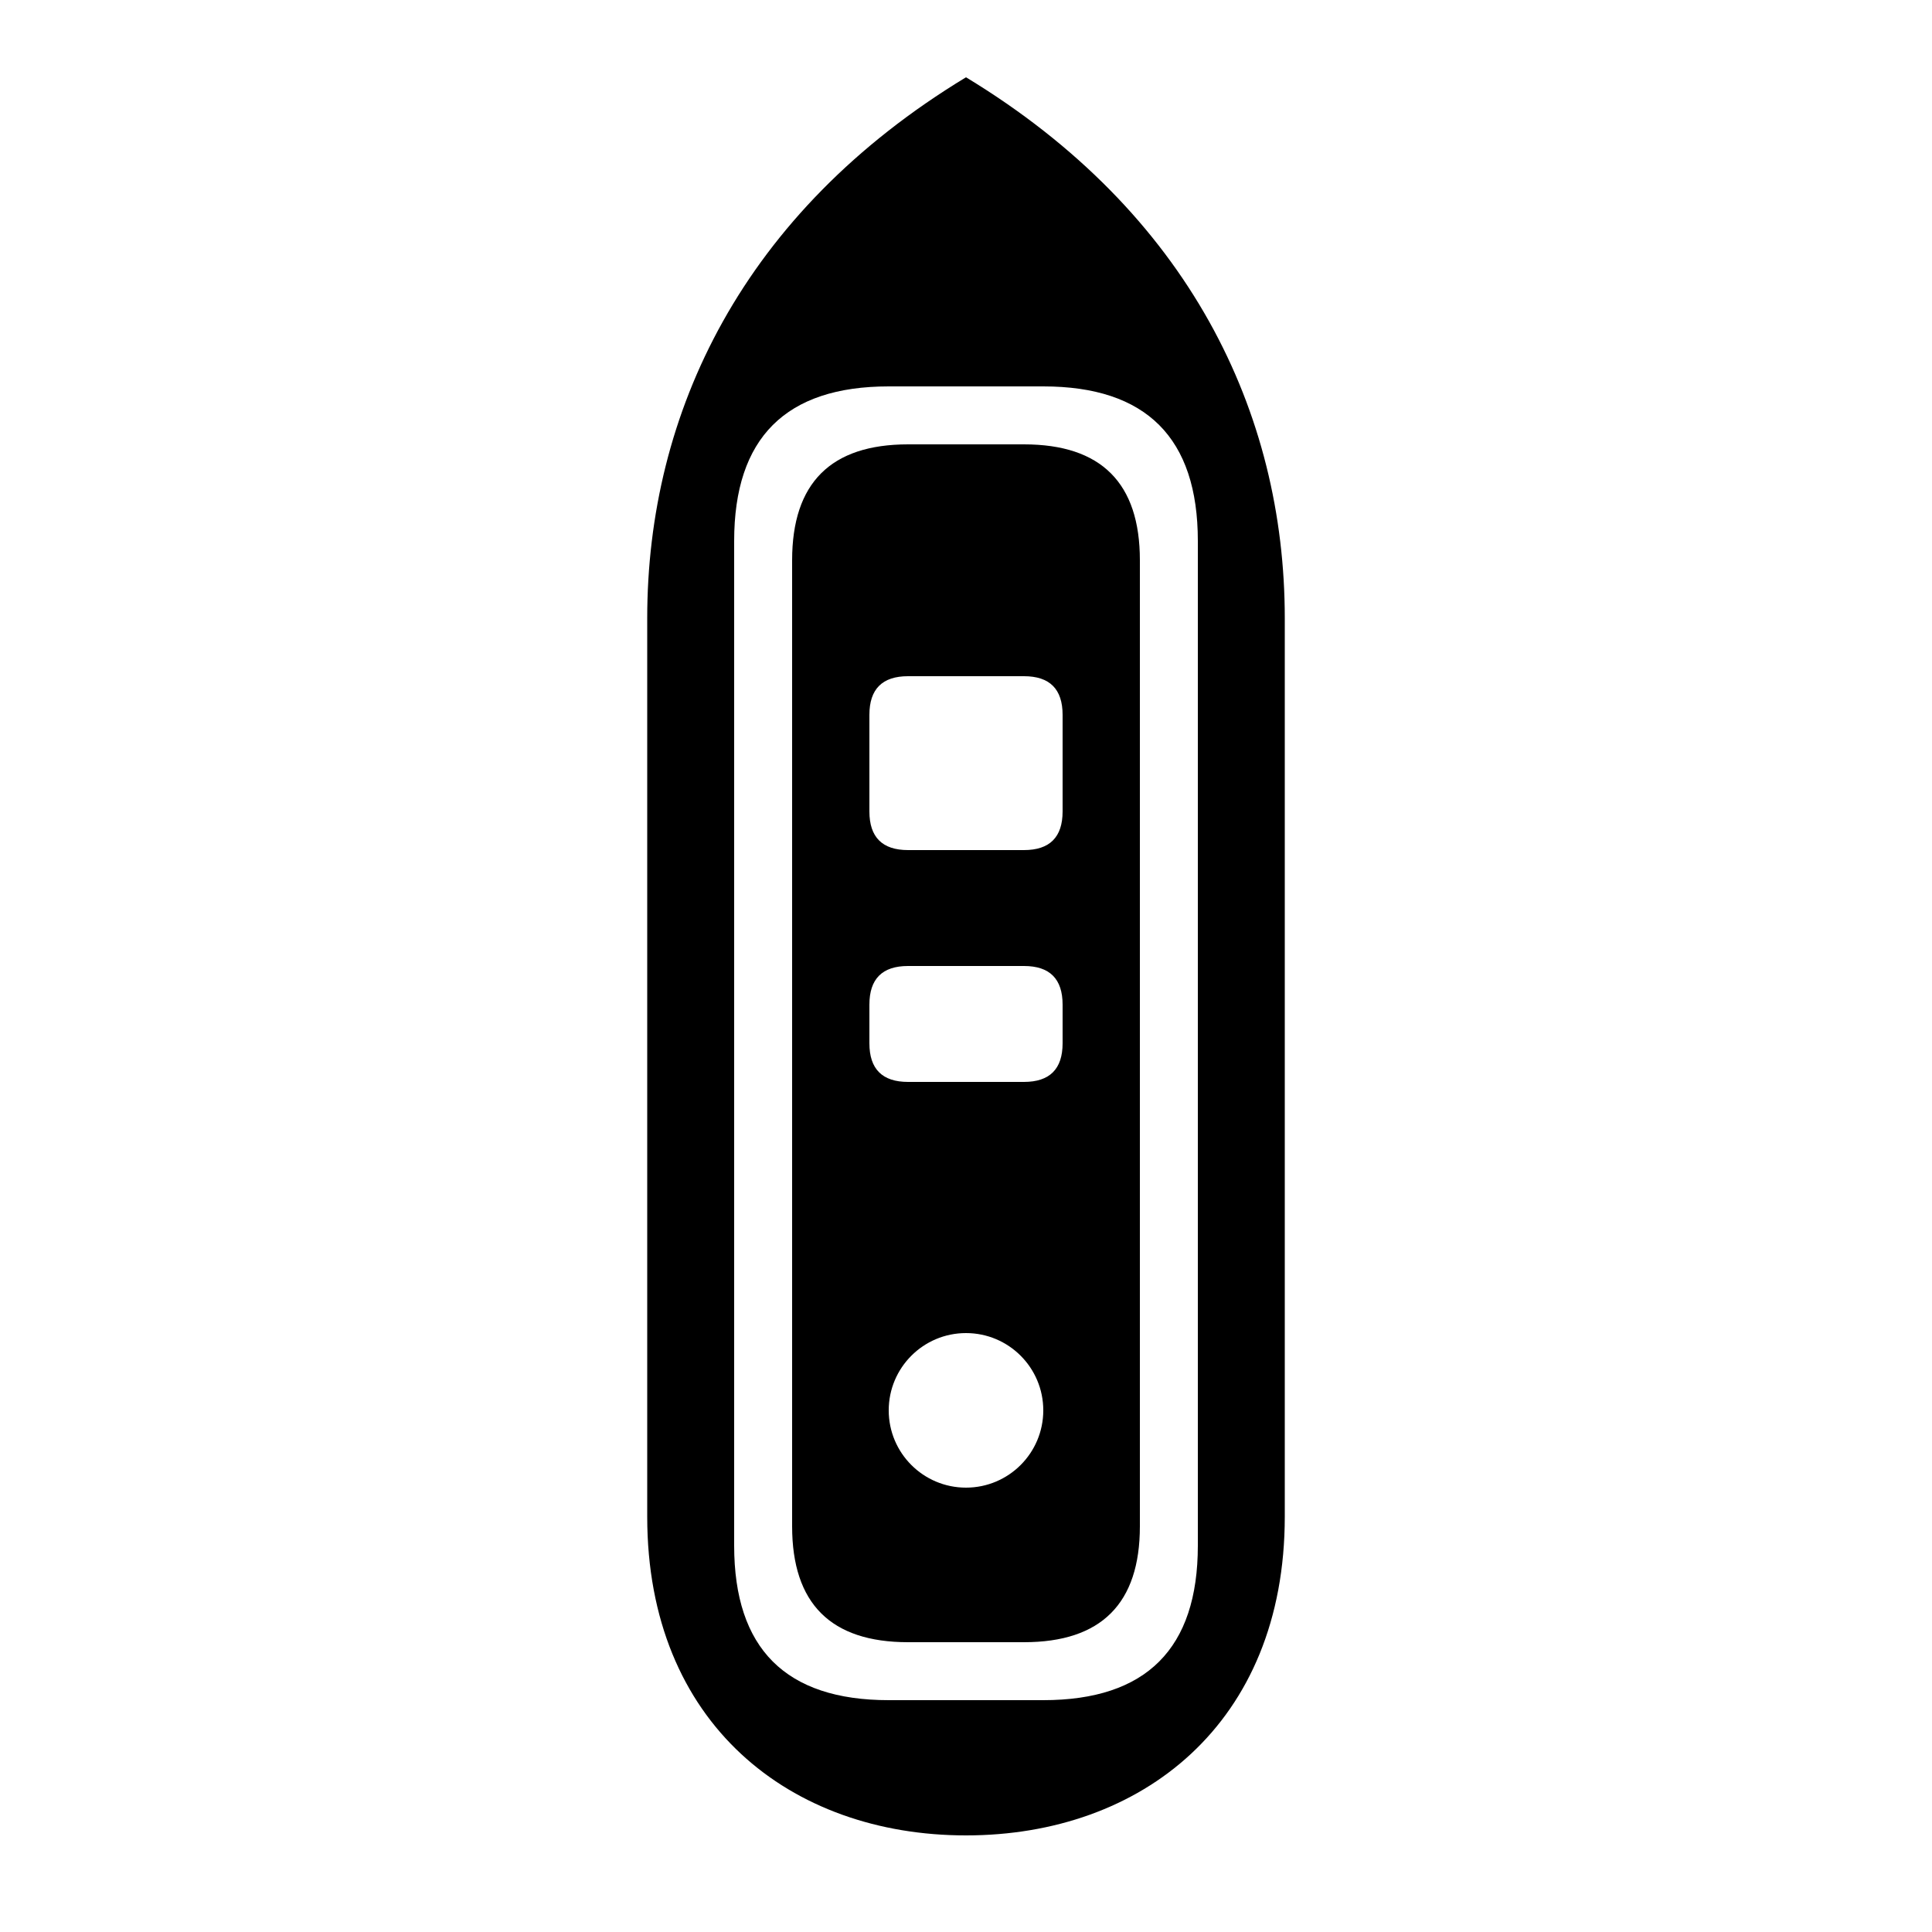
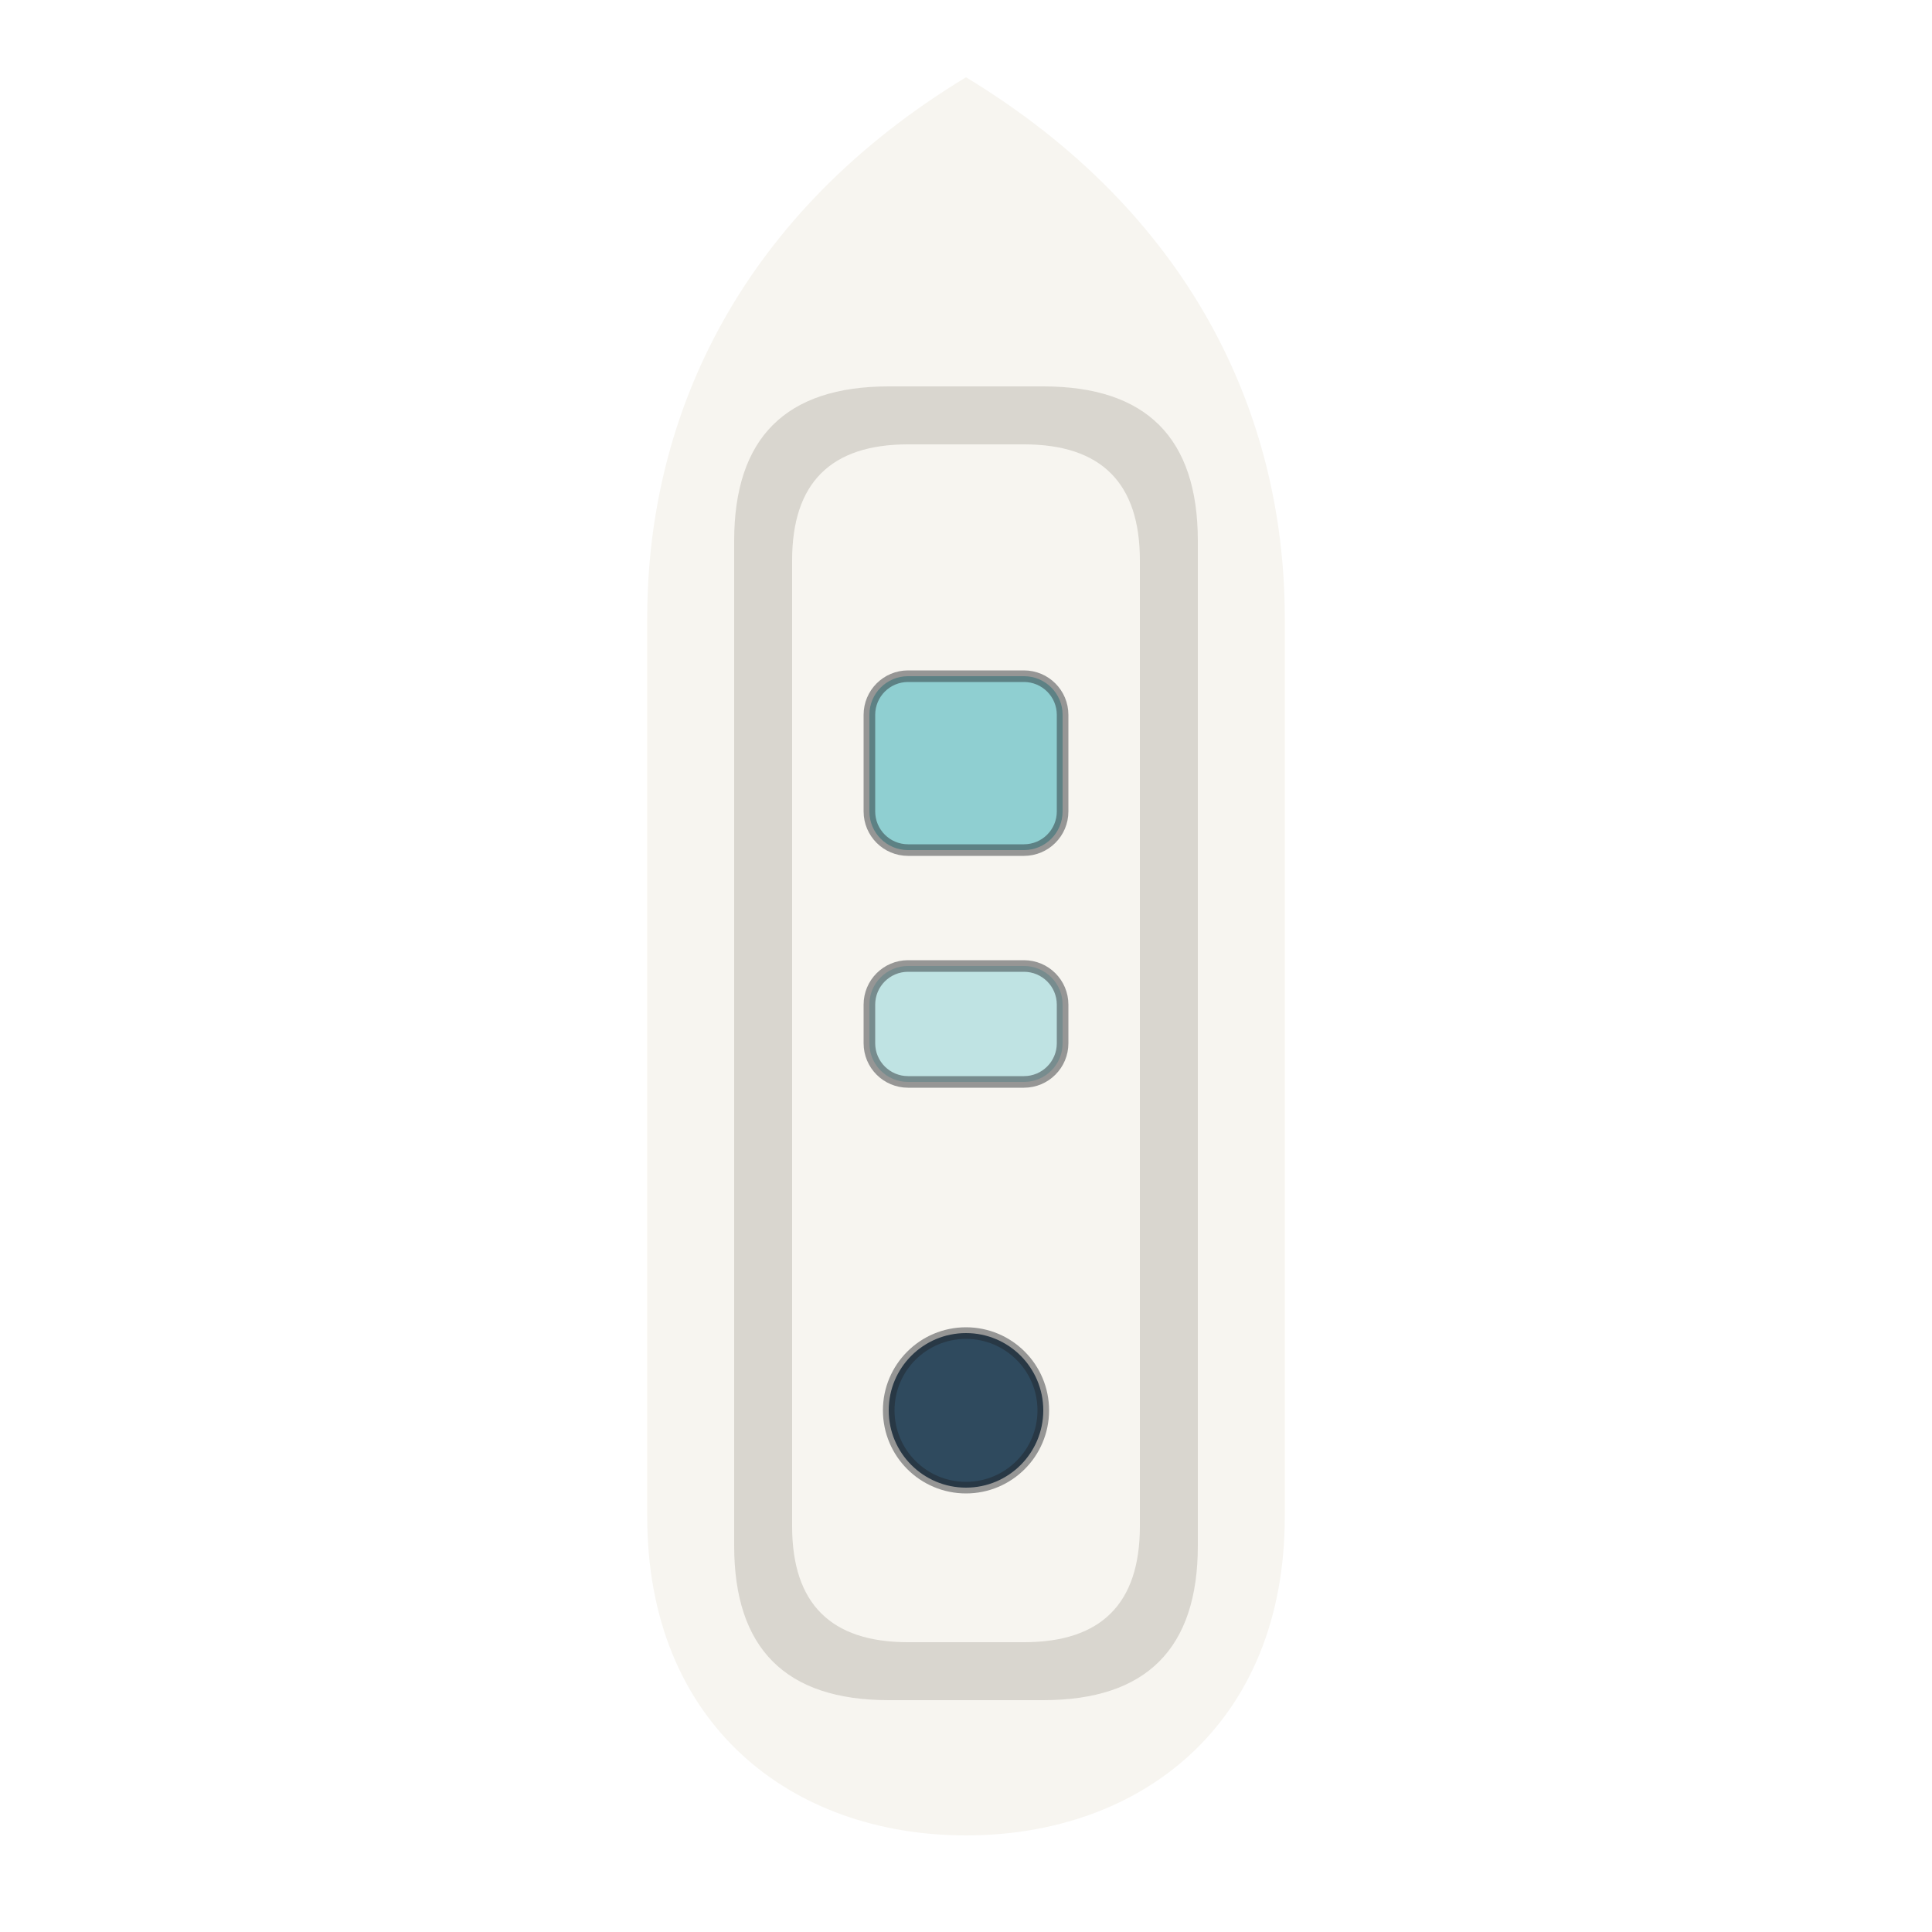
<svg xmlns="http://www.w3.org/2000/svg" viewBox="0 0 200 200">
-   <path fill-rule="evenodd" d="M100 8 C123.1 22.0 133 42.72 133 64 L133 157 C133 178.45 118.15 190 100 190 C81.85 190 67 178.45 67 157 L67 64 C67 42.72 76.9 22.0 100 8 Z M92 40 H108 Q124 40 124 56 V160 Q124 176 108 176 H92 Q76 176 76 160 V56 Q76 40 92 40 Z M94 46 H106 Q118 46 118 58 V158 Q118 170 106 170 H94 Q82 170 82 158 V58 Q82 46 94 46 Z M94 70 H106 Q110 70 110 74 V84 Q110 88 106 88 H94 Q90 88 90 84 V74 Q90 70 94 70 Z M94 100 H106 Q110 100 110 104 V108 Q110 112 106 112 H94 Q90 112 90 108 V104 Q90 100 94 100 Z M92 146 a8 8 0 1 0 16 0 a8 8 0 1 0 -16 0 Z" />
+   <path fill-rule="evenodd" fill="#F7F5F0" d="M100 8 C123.1 22.0 133 42.72 133 64 L133 157 C133 178.45 118.15 190 100 190 C81.85 190 67 178.45 67 157 L67 64 C67 42.72 76.9 22.0 100 8 Z" />
+   <path fill-rule="evenodd" fill="#D9D6CF" d="M92 40 H108 Q124 40 124 56 V160 Q124 176 108 176 H92 Q76 176 76 160 V56 Q76 40 92 40 Z M94 46 H106 Q118 46 118 58 V158 Q118 170 106 170 H94 Q82 170 82 158 V58 Q82 46 94 46 Z" />
+   <rect x="90" y="70" width="20" height="18" rx="4" fill="#8FCFD1" stroke="#1F2327" stroke-opacity="0.45" stroke-width="1.2" />
+   <rect x="90" y="100" width="20" height="12" rx="4" fill="#BFE3E3" stroke="#1F2327" stroke-opacity="0.45" stroke-width="1.2" />
+   <circle cx="100" cy="146" r="8" fill="#2F4A5E" stroke="#1F2327" stroke-opacity="0.45" stroke-width="1.2" />
</svg>
